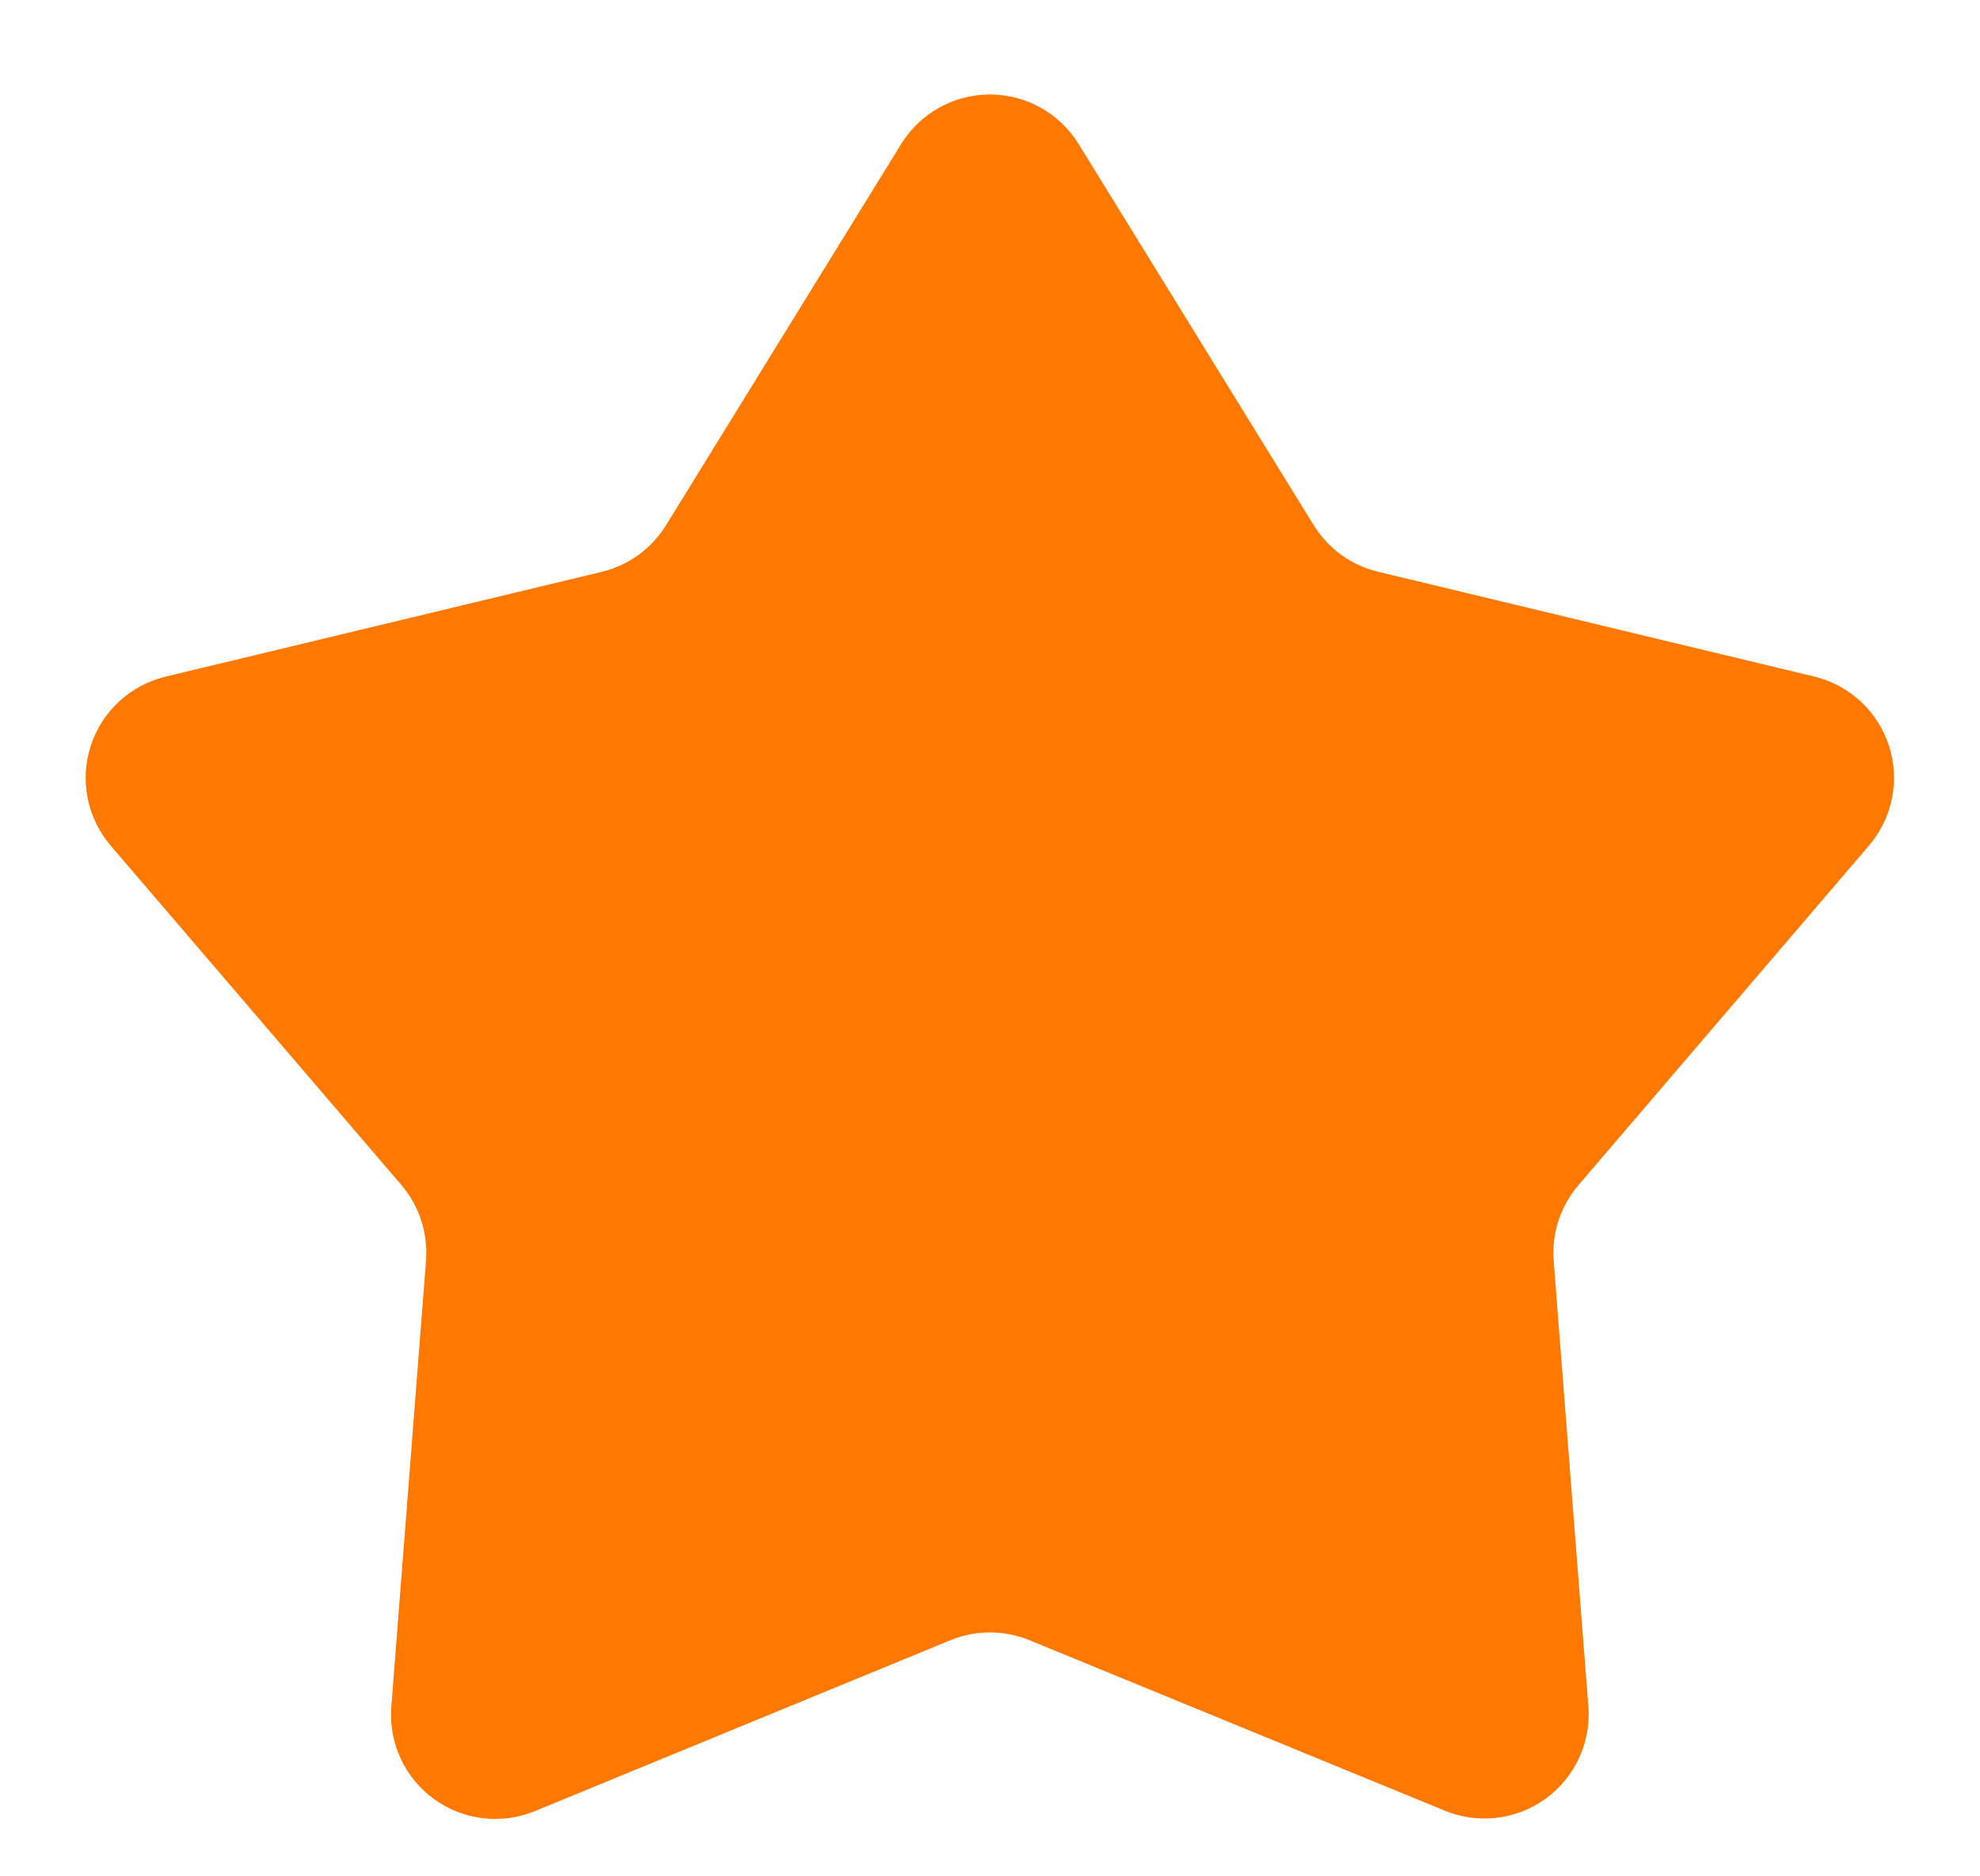
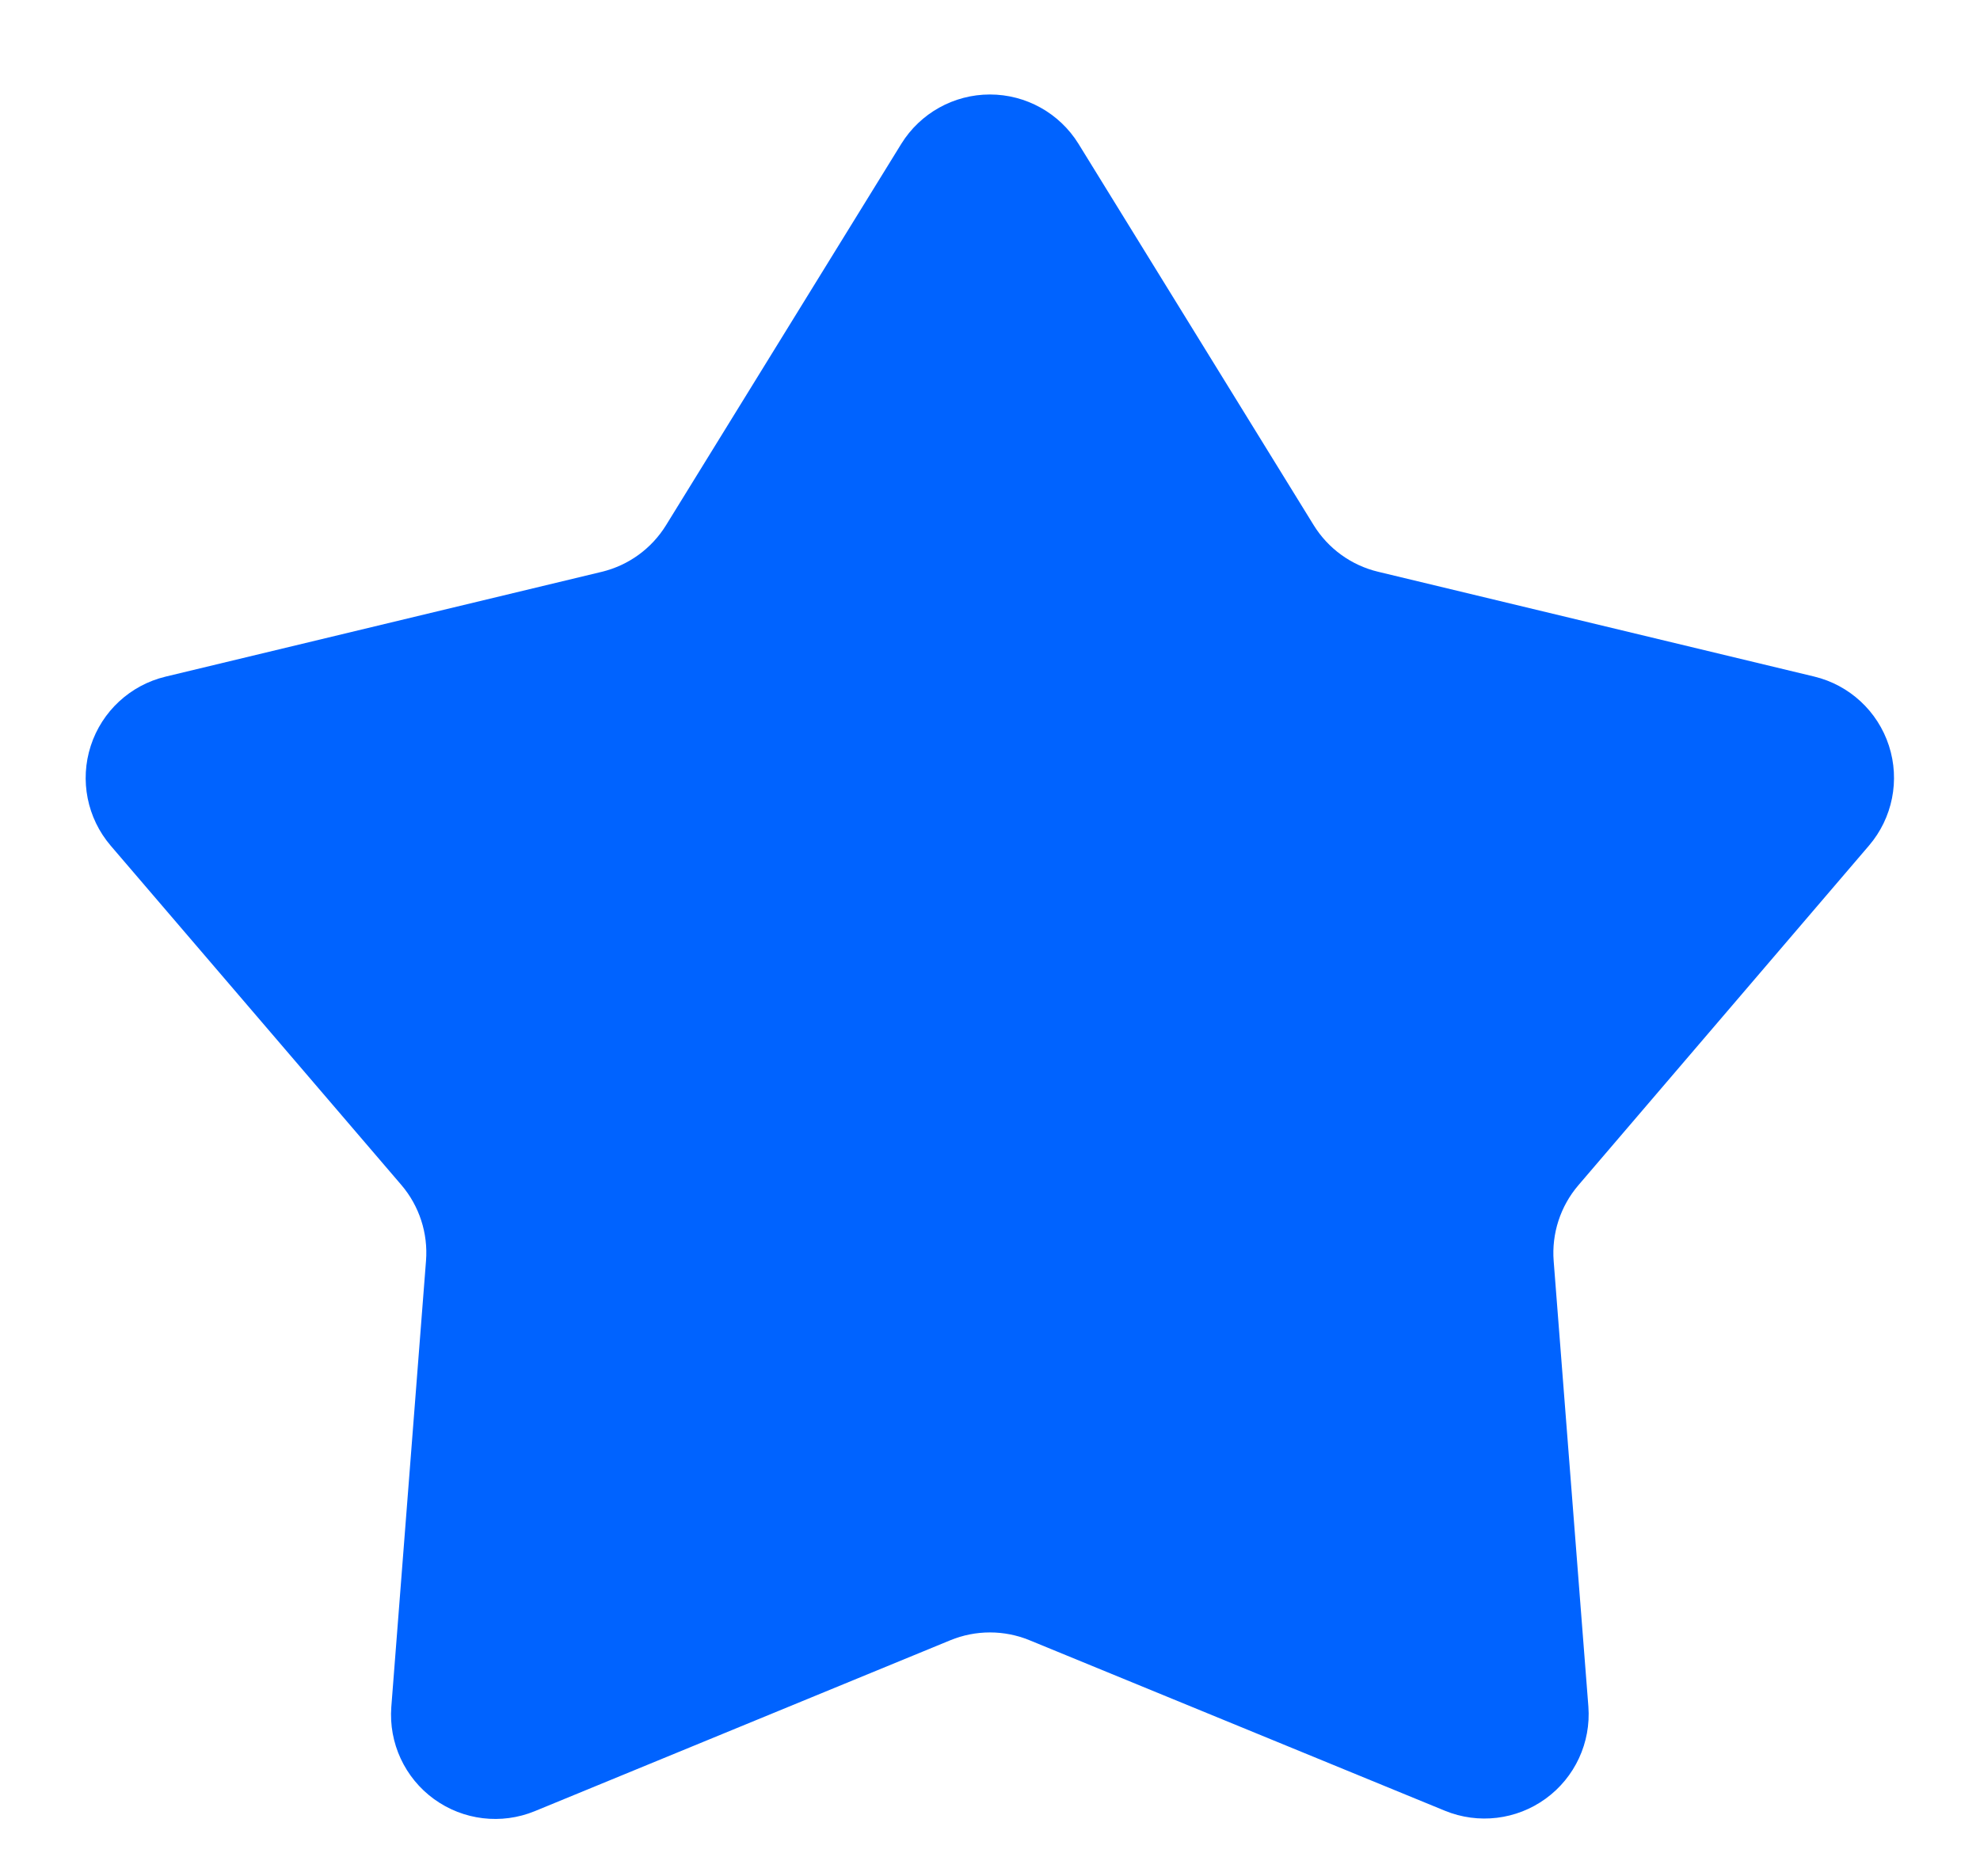
<svg xmlns="http://www.w3.org/2000/svg" width="19" height="18" viewBox="0 0 19 18">
-   <path id="Polygon_1" data-name="Polygon 1" d="M8.649,1.38a1,1,0,0,1,1.7,0l2.257,3.66a1,1,0,0,0,.617.447l4.186,1.006a1,1,0,0,1,.526,1.622l-2.789,3.26a1,1,0,0,0-.237.728l.333,4.275a1,1,0,0,1-1.377,1L9.88,15.742a1,1,0,0,0-.761,0l-3.987,1.64a1,1,0,0,1-1.377-1L4.088,12.1a1,1,0,0,0-.237-.728L1.062,8.116a1,1,0,0,1,.526-1.622L5.774,5.488a1,1,0,0,0,.617-.447Z" fill="#ff7900" />
+   <path id="Polygon_1" data-name="Polygon 1" d="M8.649,1.38a1,1,0,0,1,1.7,0l2.257,3.66a1,1,0,0,0,.617.447l4.186,1.006a1,1,0,0,1,.526,1.622l-2.789,3.26a1,1,0,0,0-.237.728l.333,4.275a1,1,0,0,1-1.377,1L9.88,15.742a1,1,0,0,0-.761,0l-3.987,1.64a1,1,0,0,1-1.377-1L4.088,12.1a1,1,0,0,0-.237-.728L1.062,8.116a1,1,0,0,1,.526-1.622L5.774,5.488a1,1,0,0,0,.617-.447Z" fill="#0063FF" />
</svg>
